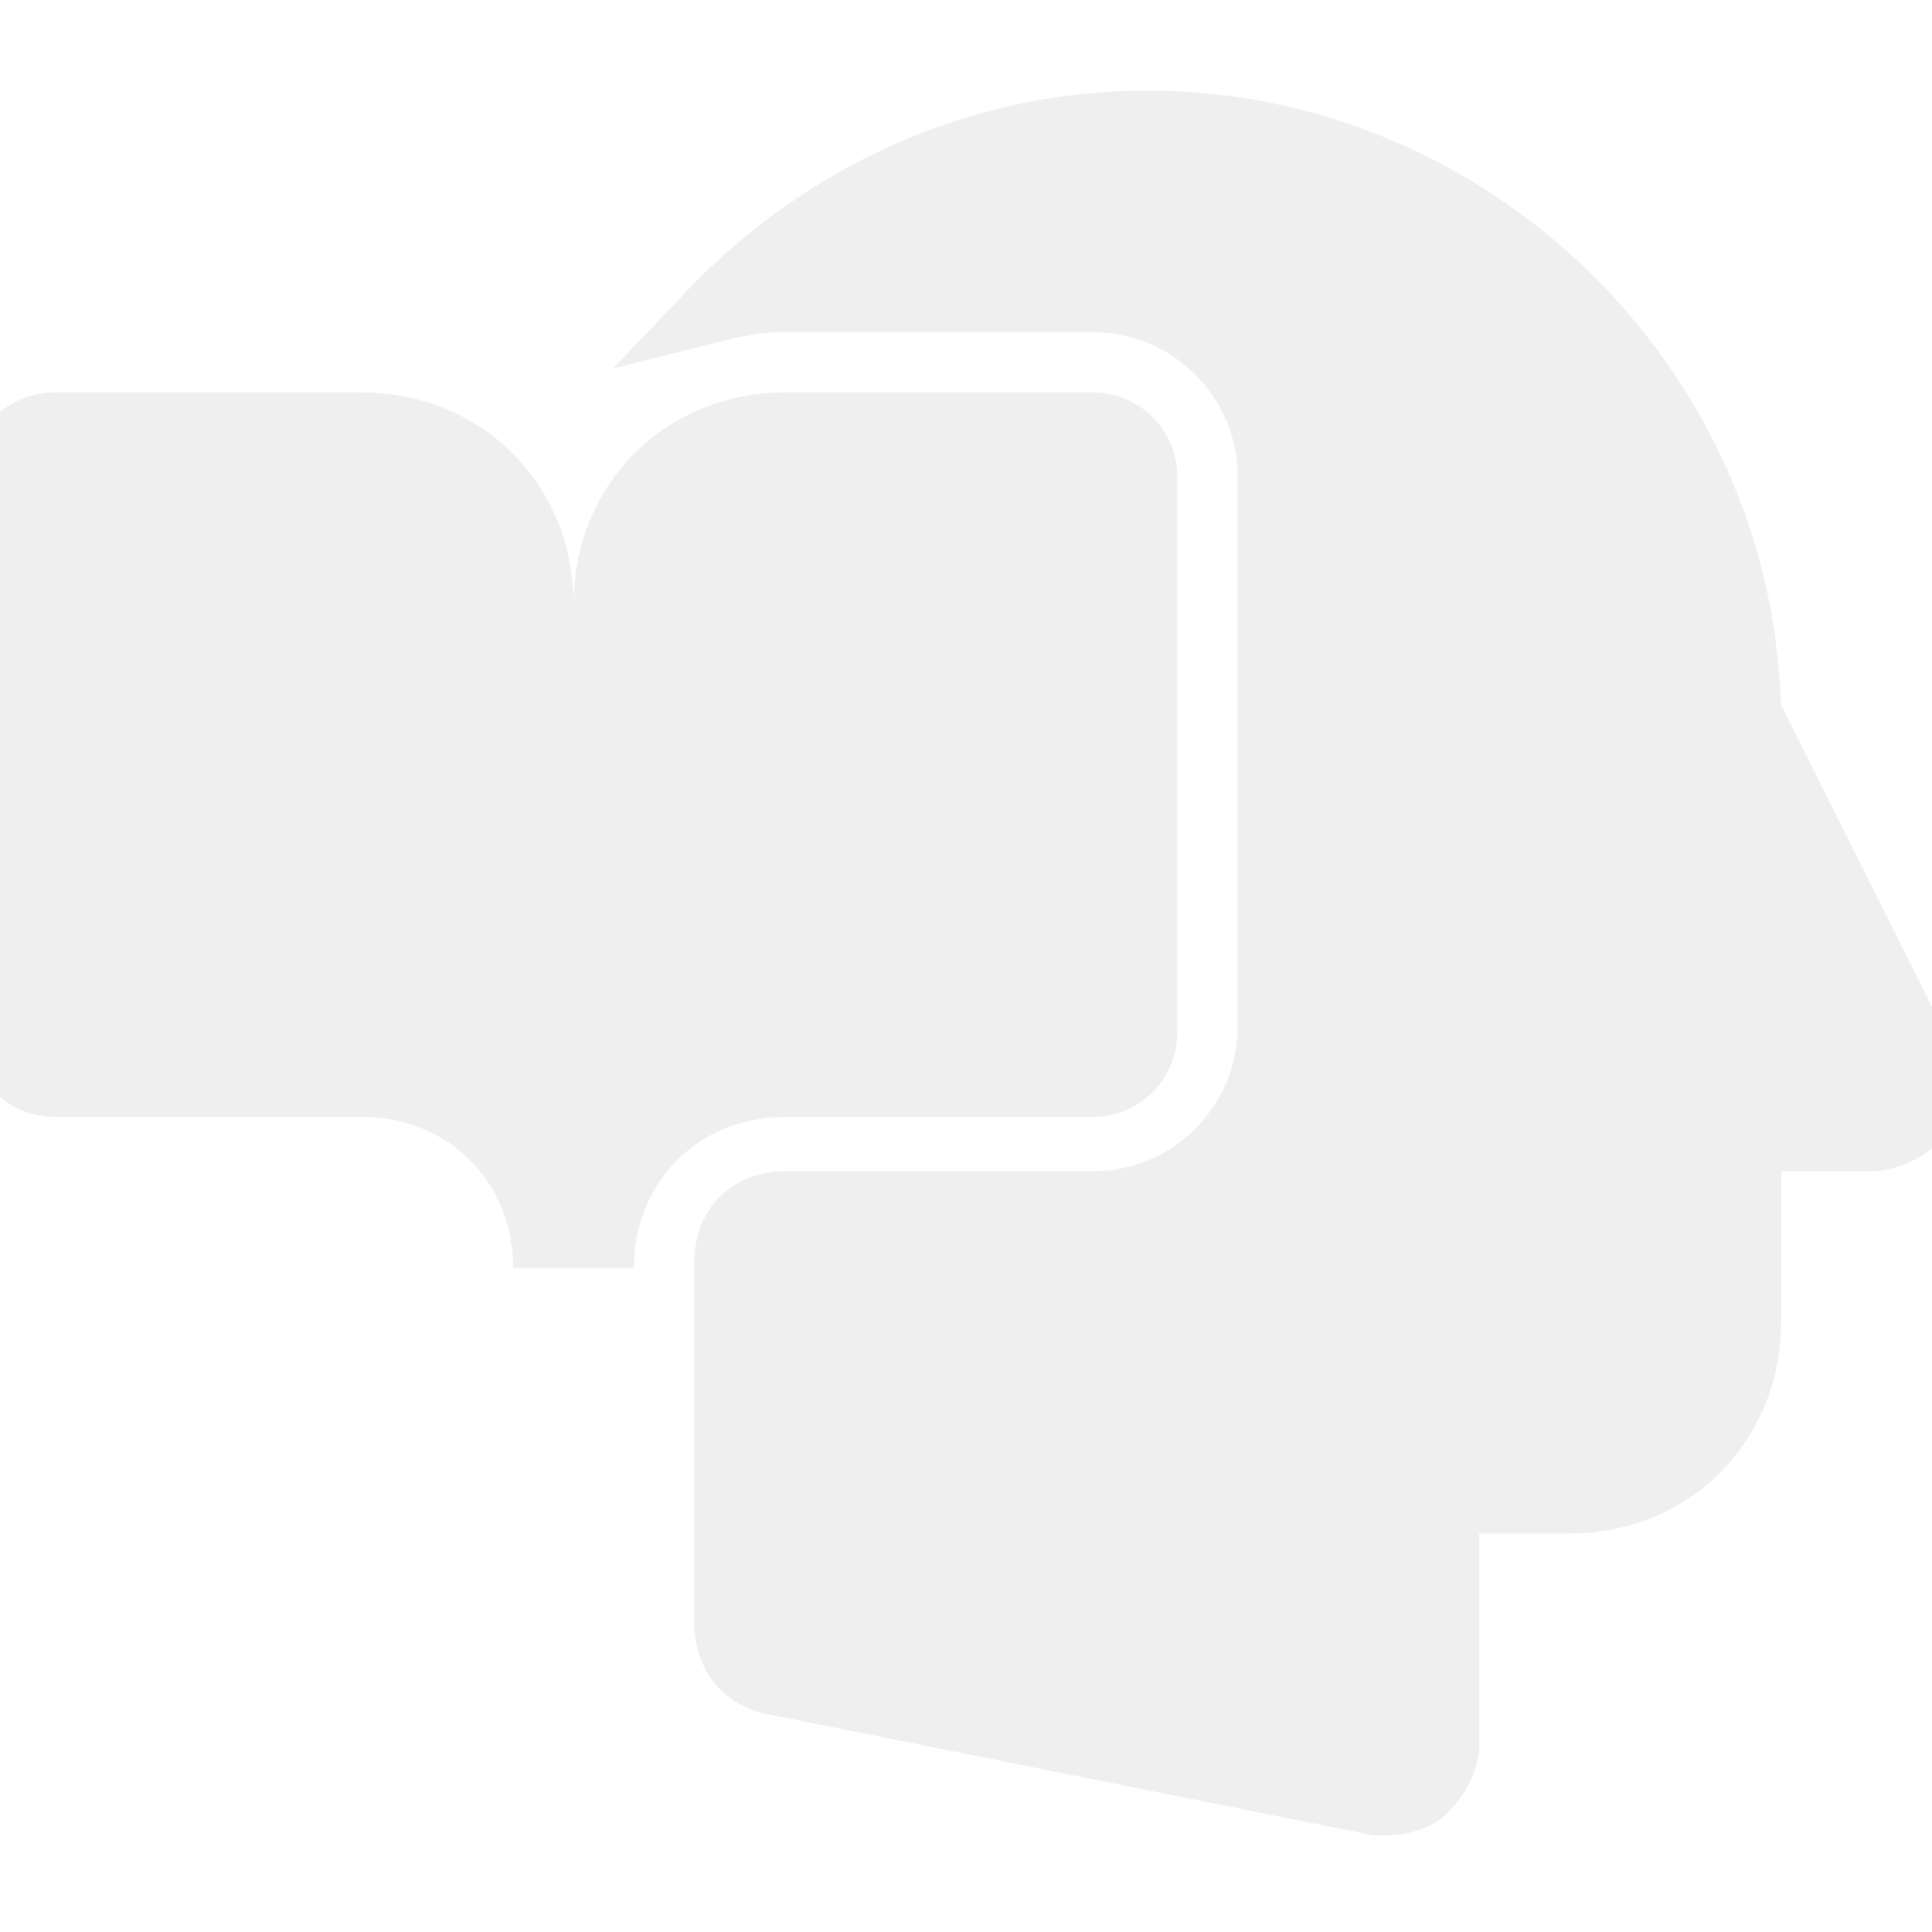
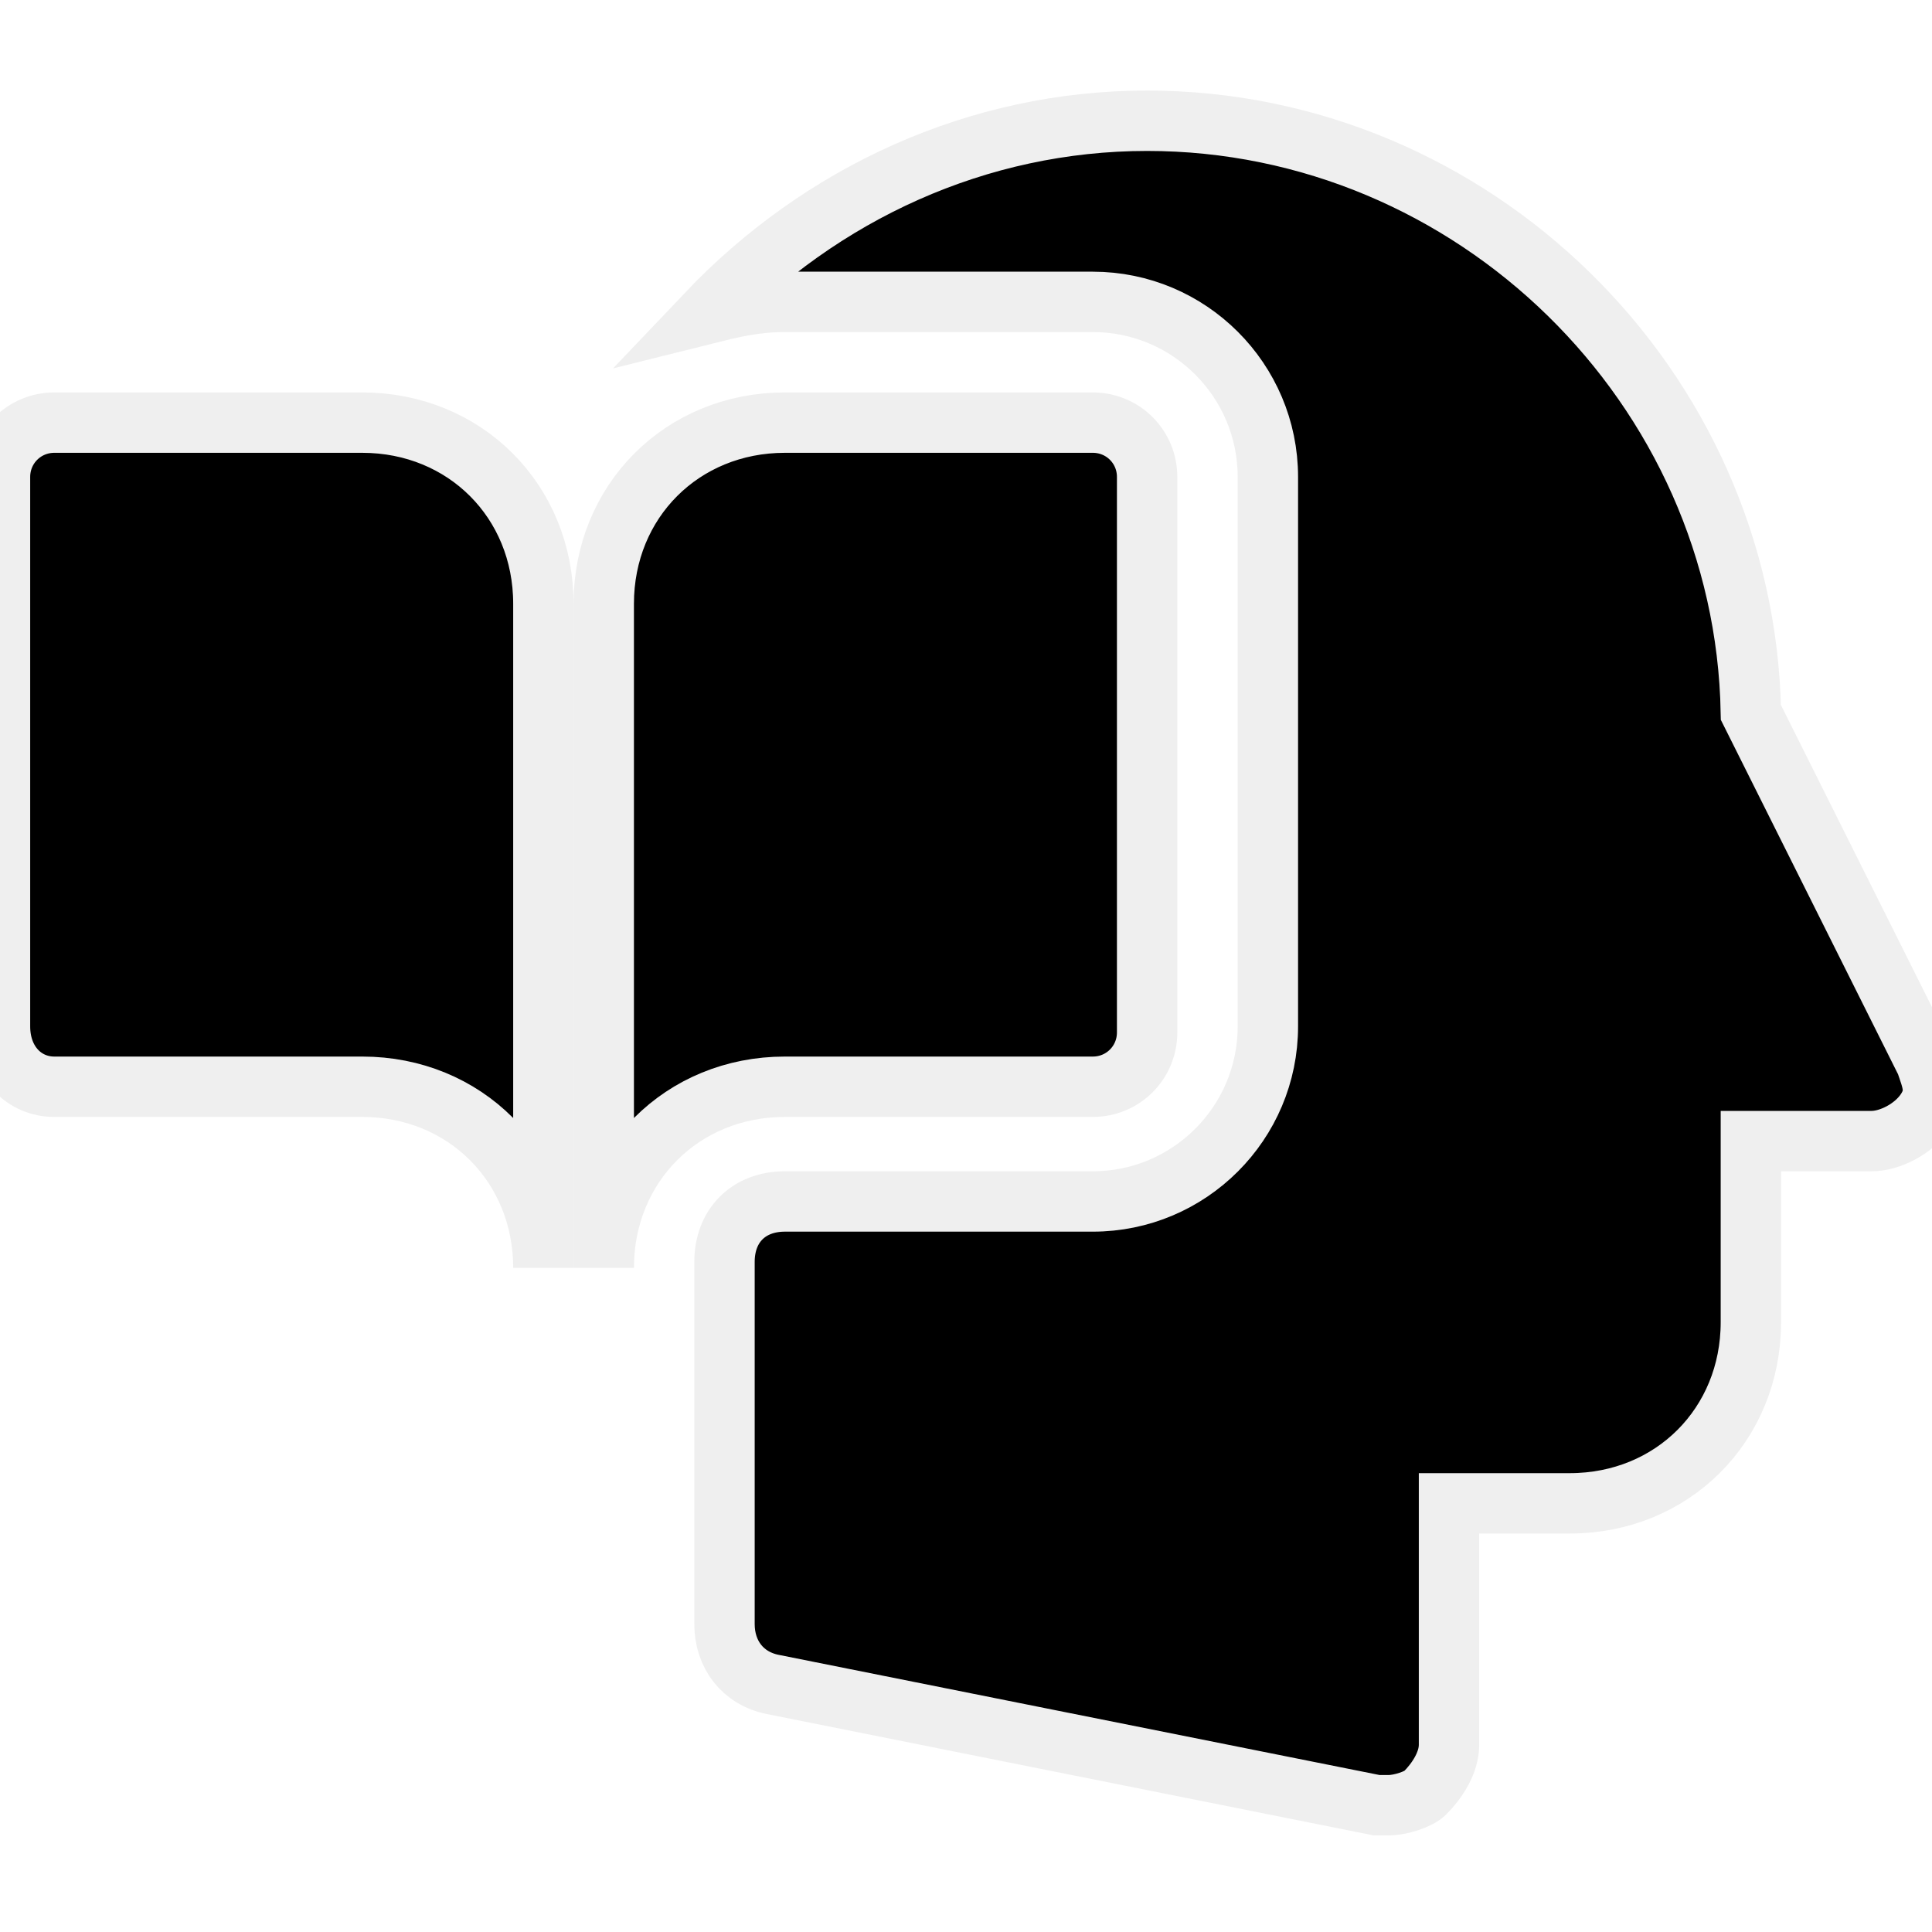
- <svg xmlns="http://www.w3.org/2000/svg" height="64px" width="64px" version="1.1" id="Icons" viewBox="0 0 32 32" xml:space="preserve" fill="#efefef" stroke="#efefef">
+ <svg xmlns="http://www.w3.org/2000/svg" height="64px" width="64px" version="1.1" id="Icons" viewBox="0 0 32 32" xml:space="preserve" fill="currentColor" stroke="#efefef">
  <g id="SVGRepo_bgCarrier" stroke-width="0" />
  <g id="SVGRepo_tracerCarrier" stroke-linecap="round" stroke-linejoin="round" />
  <g id="SVGRepo_iconCarrier">
-     <style type="text/css"> .st0{fill:#efefef;} </style>
+     <style type="text/css"> .st0{fill:currentColor;} </style>
    <g>
      <path d="M6,7H0.9C0.4,7,0,7.4,0,7.9v9.1C0,17.6,0.4,18,0.9,18H6c1.7,0,3,1.3,3,3V10C9,8.3,7.7,7,6,7z" />
      <path d="M18.1,7H13c-1.7,0-3,1.3-3,3v11c0-1.7,1.3-3,3-3h5.1c0.5,0,0.9-0.4,0.9-0.9V7.9C19,7.4,18.6,7,18.1,7z" />
    </g>
    <path d="M31.9,17.6L29,11.8C28.9,6.4,24.4,2,19,2c-2.8,0-5.4,1.2-7.3,3.2C12.1,5.1,12.5,5,13,5h5.1C19.7,5,21,6.3,21,7.9v9.1 c0,1.6-1.3,2.9-2.9,2.9H13c-0.6,0-1,0.4-1,1v6c0,0.5,0.3,0.9,0.8,1l10,2c0.1,0,0.1,0,0.2,0c0.2,0,0.5-0.1,0.6-0.2 c0.2-0.2,0.4-0.5,0.4-0.8v-4h2c1.7,0,3-1.3,3-3v-3h2c0.3,0,0.7-0.2,0.9-0.5S32,17.9,31.9,17.6z" />
  </g>
</svg>
